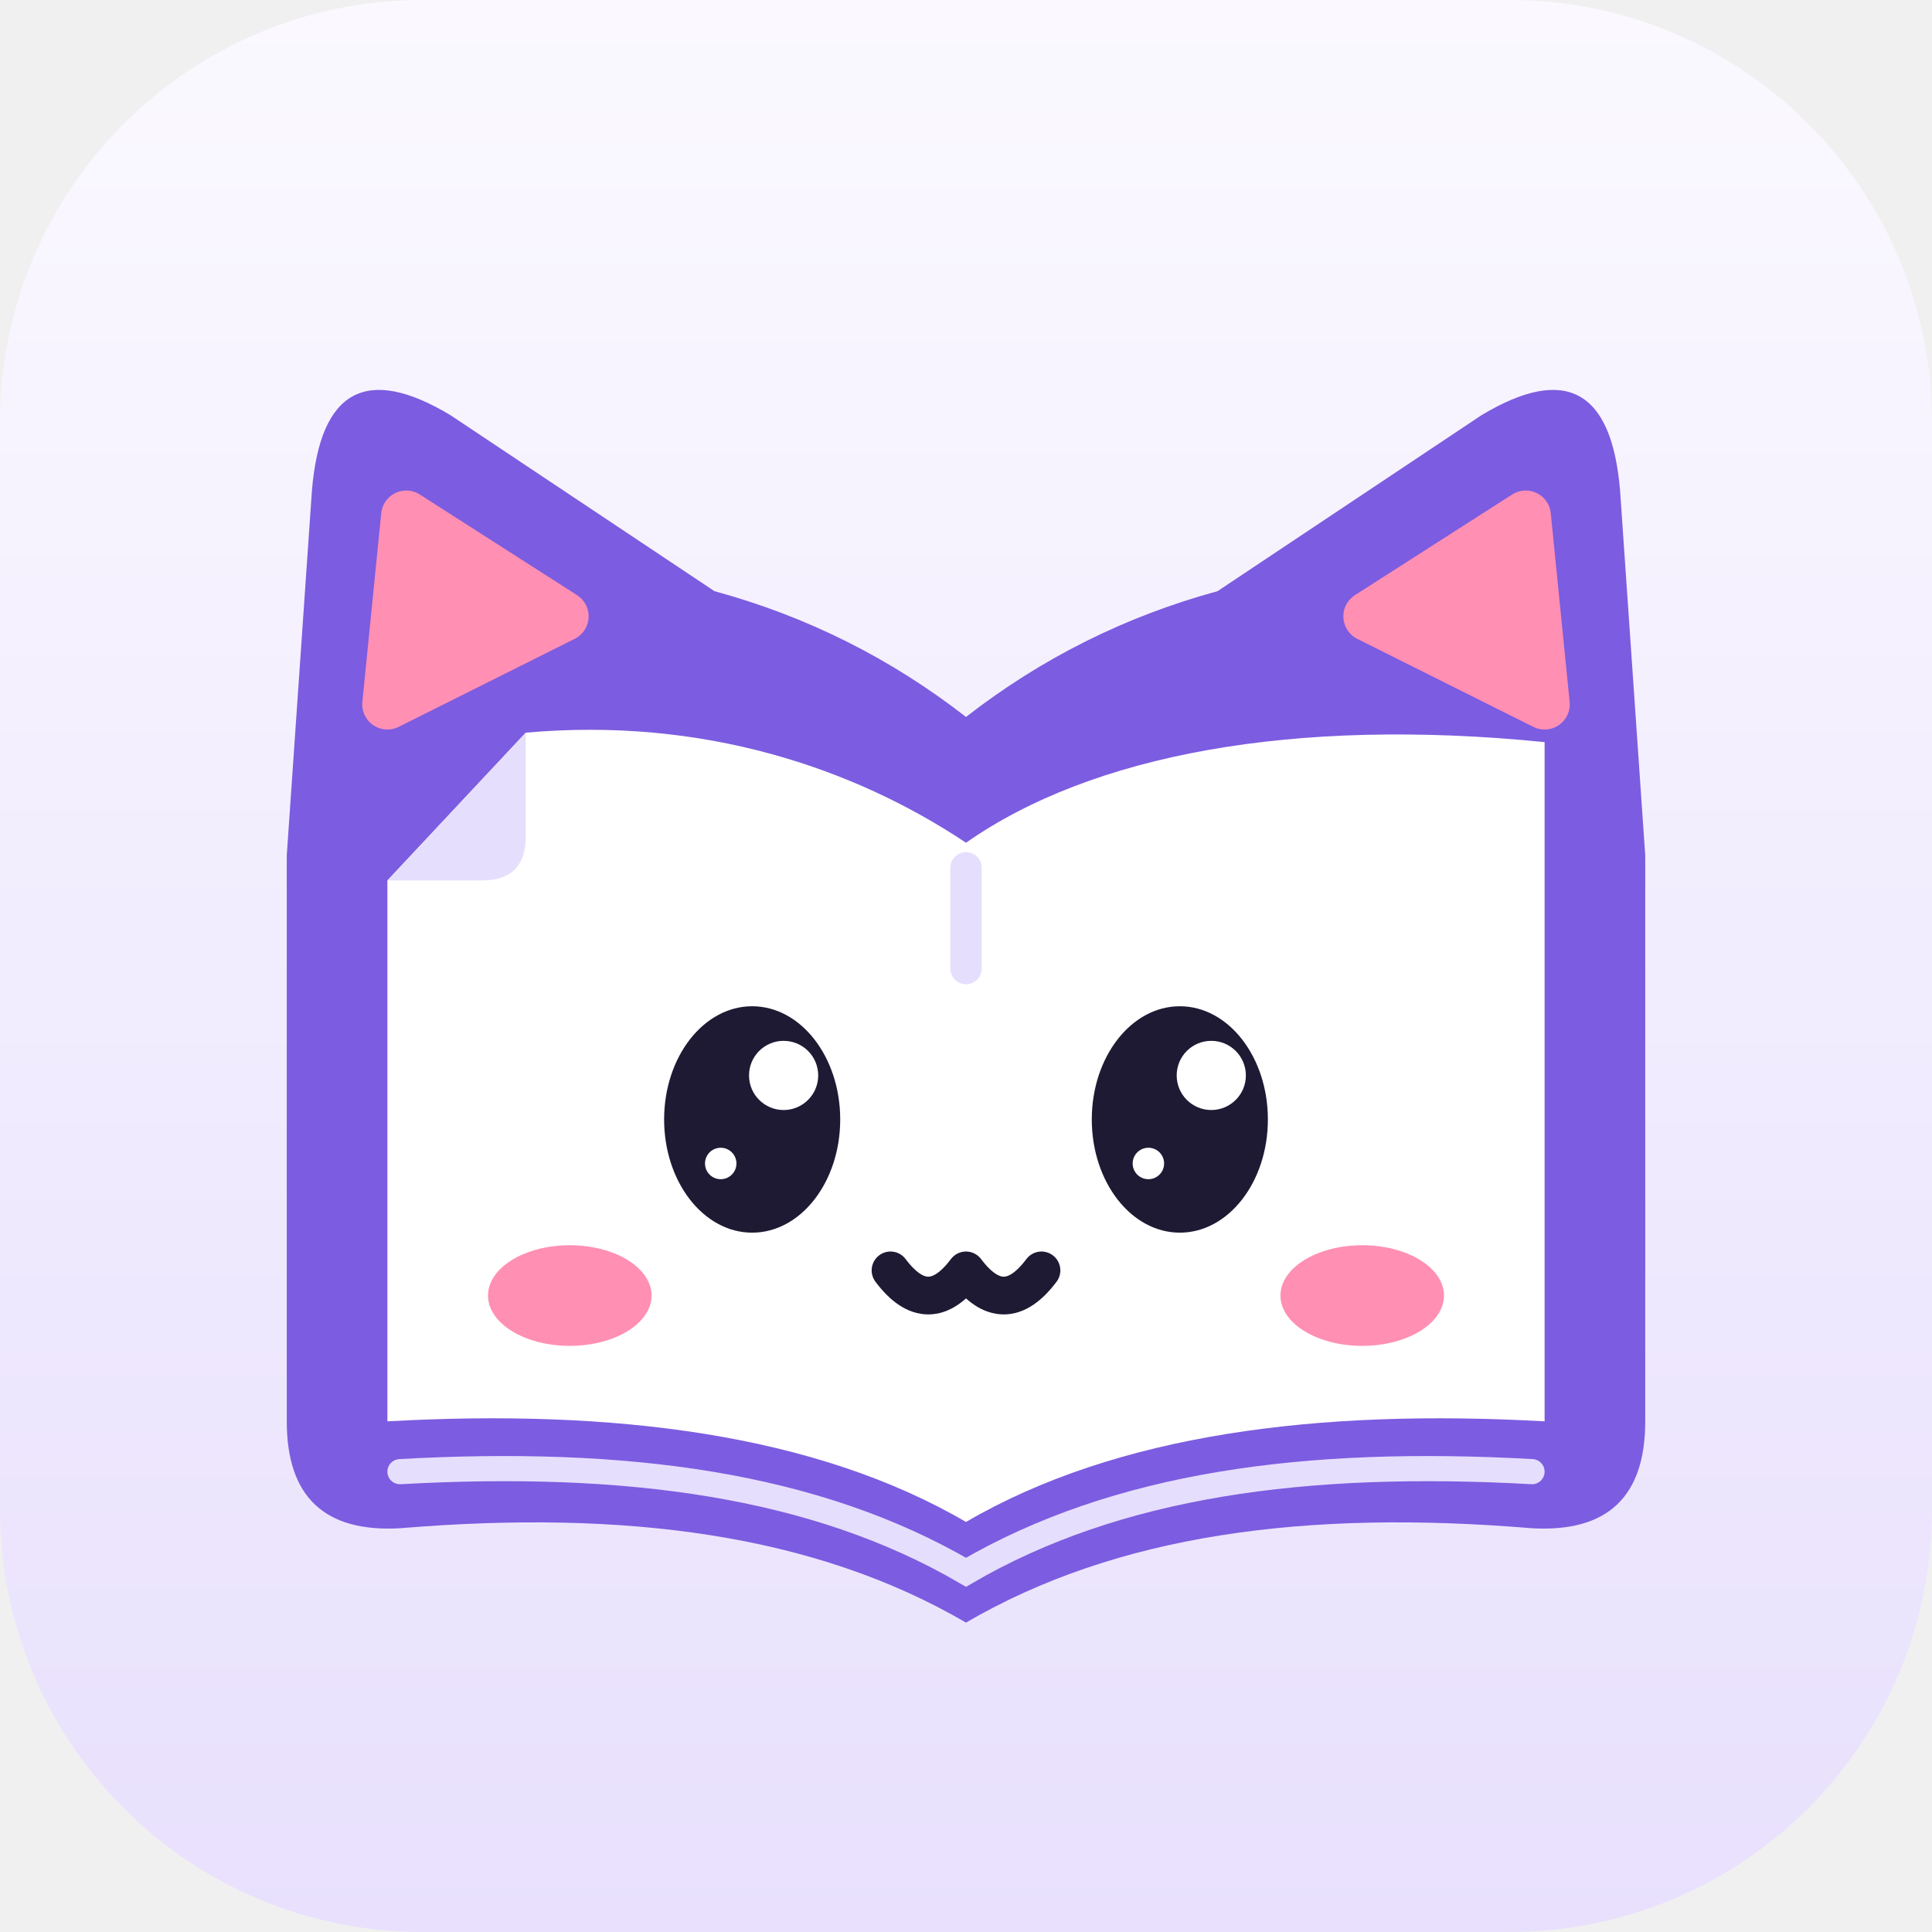
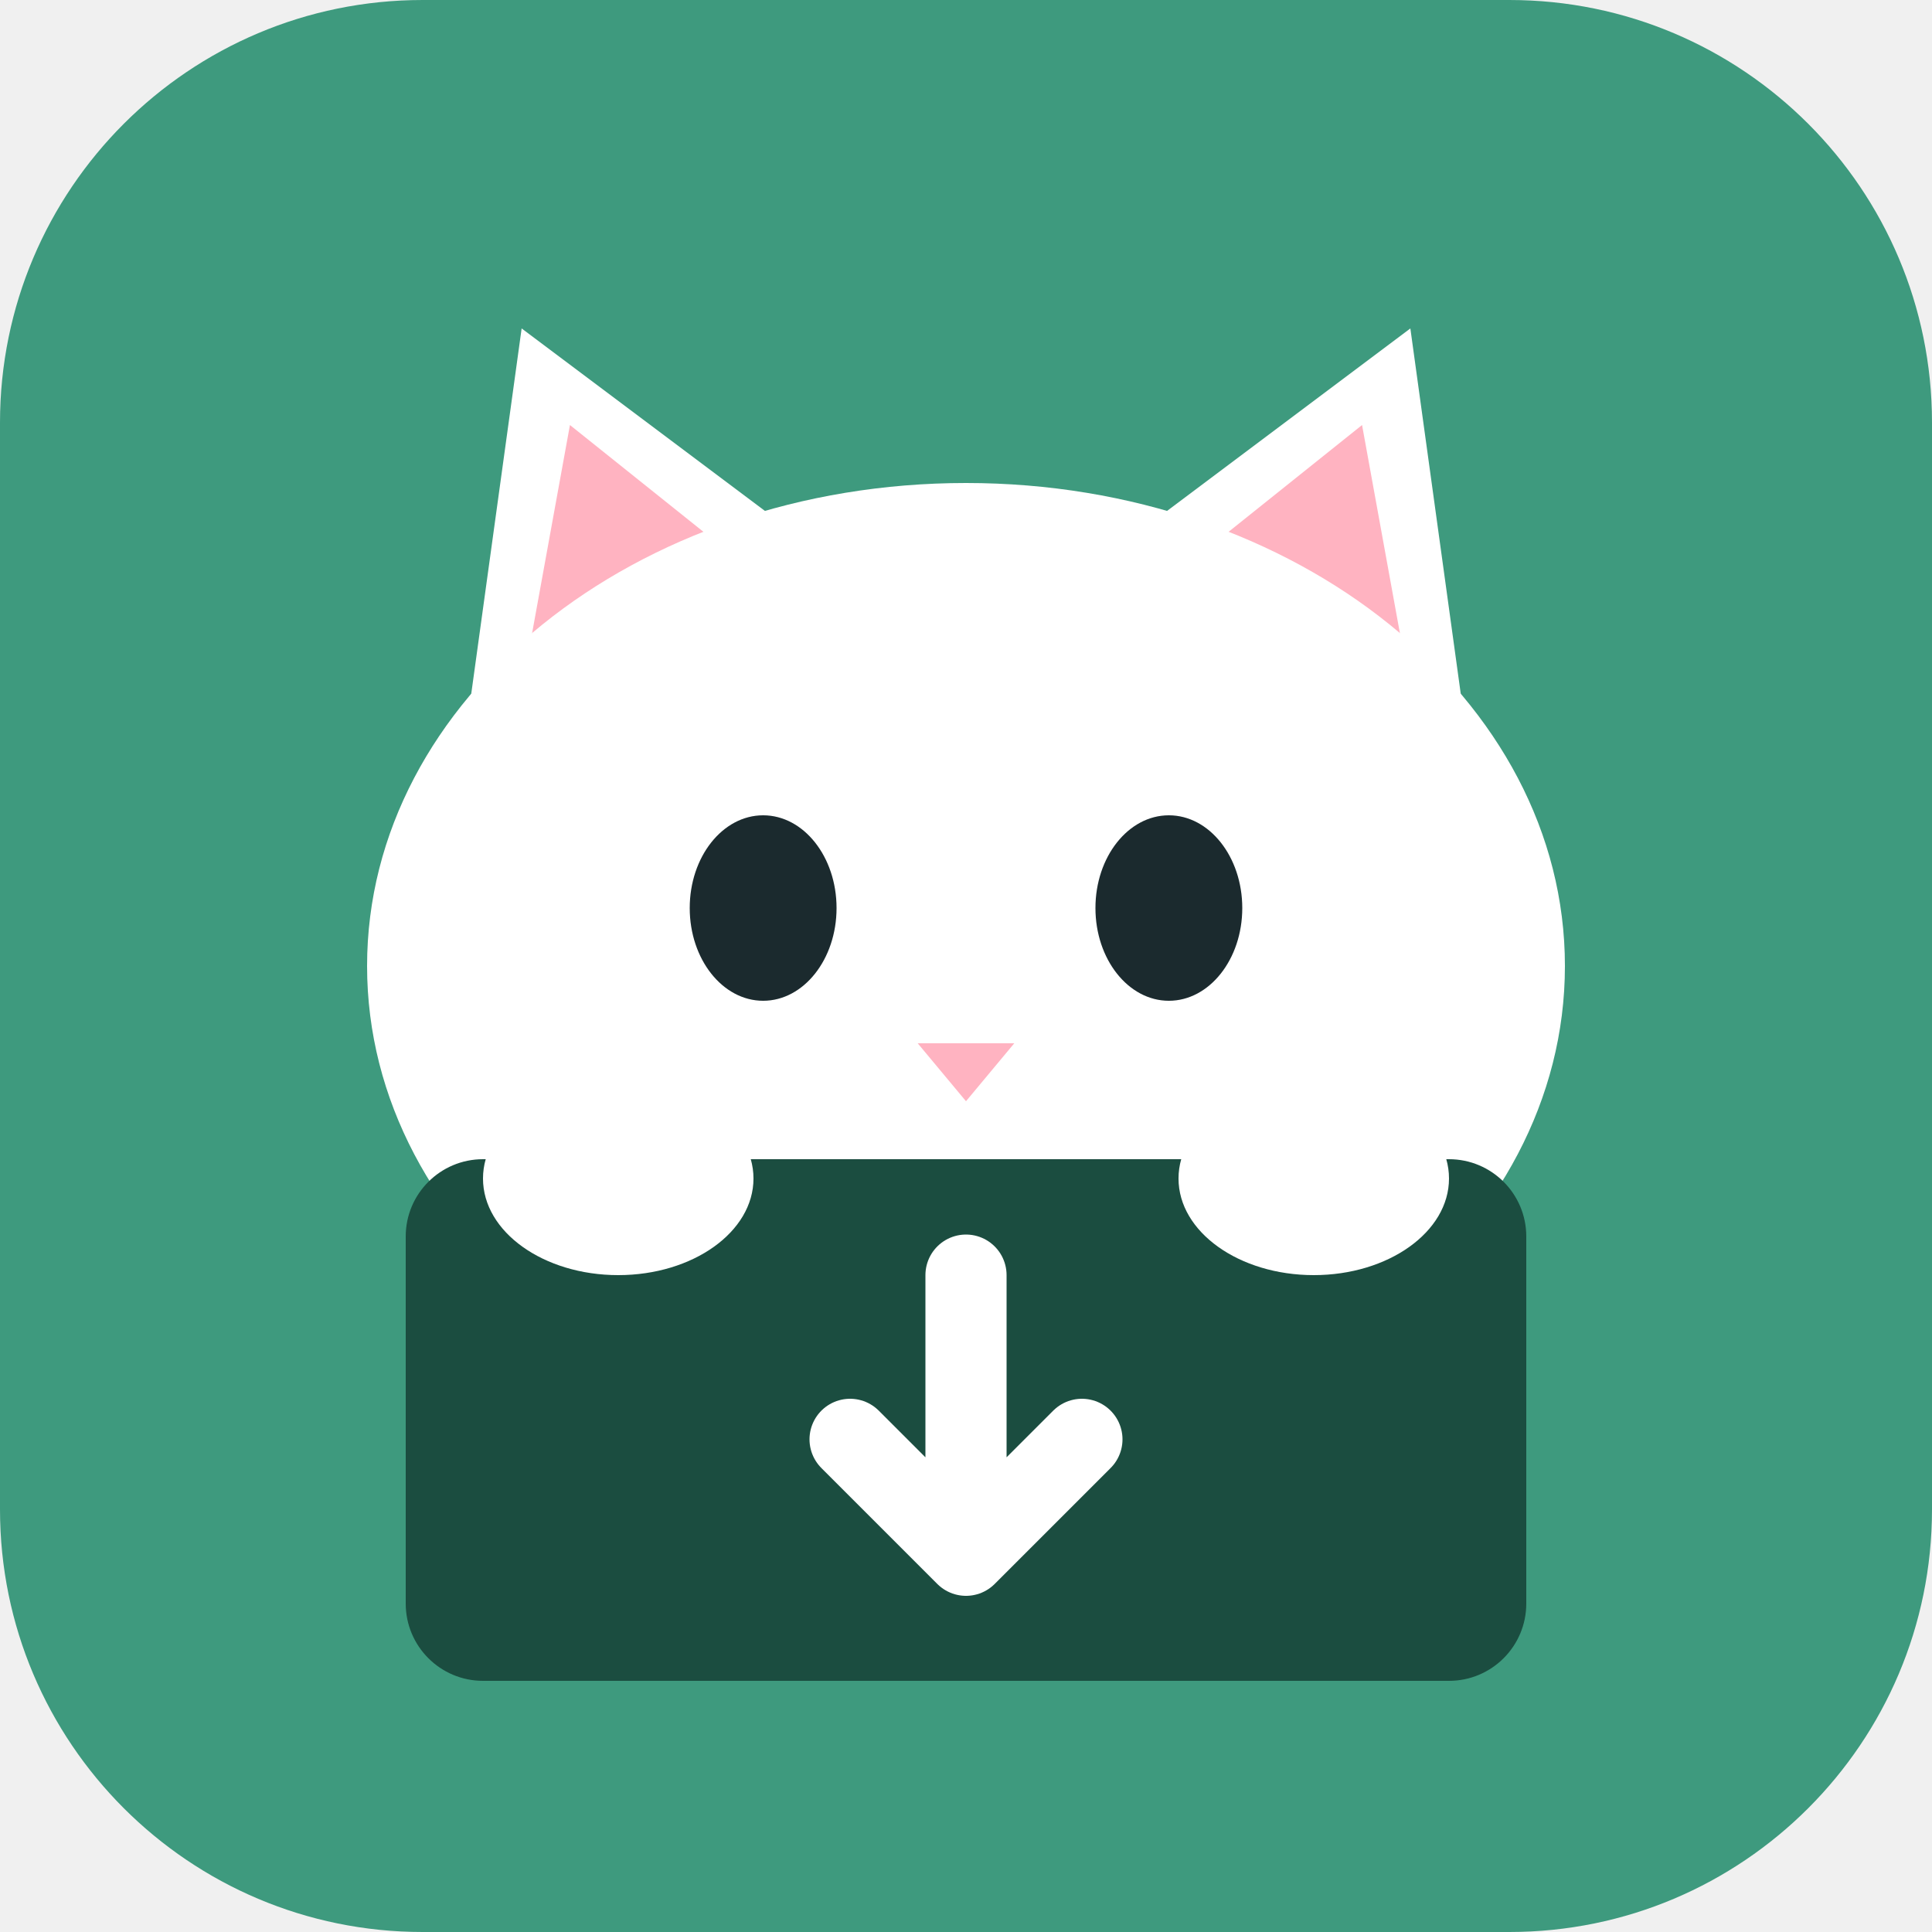
<svg xmlns="http://www.w3.org/2000/svg" viewBox="0 0 512 512">
-   <defs>
-     <linearGradient id="t" x1="0" y1="0" x2="0" y2="1">
-       <stop offset="0" stop-color="#FBF9FF" />
-       <stop offset="1" stop-color="#E8E0FD" />
-     </linearGradient>
-   </defs>
-   <rect width="512" height="512" rx="112" fill="url(#t)" />
-   <g transform="translate(256 260) scale(1.6667) translate(-128 -124)">
-     <path fill="#7C5CE0" d="M20 104V194Q20 212 38 211C74 208 104 212 128 226C152 212 182 208 218 211Q236 212 236 194V104L232 46Q230 22 210 34L168 62Q146 68 128 82Q110 68 88 62L46 34Q26 22 24 46Z" />
-     <path fill="#FF8FB3" stroke="#FF8FB3" stroke-width="8" stroke-linejoin="round" d="M217 50L220 80L192 66ZM39 50L36 80L64 66Z" />
-     <path fill="none" stroke="#E6DEFD" stroke-width="4" stroke-linecap="round" d="M38 202C74 200 104 204 128 218C152 204 182 200 218 202" />
-     <path fill="#FFFFFF" d="M128 102C148 88 180 82 220 86V194C184 192 152 196 128 210C104 196 72 192 36 194V108L58 84.5C86 82 110 90 128 102Z" />
-     <path fill="#E6DEFD" d="M36 108L58 84.5V101Q58 108 51 108Z" />
-     <path stroke="#E6DEFD" stroke-width="5" stroke-linecap="round" d="M128 106V122" />
-     <g fill="#1E1A33">
-       <ellipse cx="94" cy="146" rx="14" ry="18" />
-       <ellipse cx="162" cy="146" rx="14" ry="18" />
+   <rect width="512" height="512" rx="112" fill="#3E9A7E" />
+   <g transform="scale(5.12)">
+     <path fill="#FFFFFF" d="M23 46L27 17L47 32ZM77 46L73 17L53 32Z" />
+     <path fill="#FFB3C1" d="M27.5 33L29.5 22L37 28ZM72.5 33L70.5 22L63 28Z" />
+     <ellipse cx="50" cy="50" rx="31" ry="25" fill="#FFFFFF" />
+     <g fill="#1B2A2E">
+       <ellipse cx="39.5" cy="47" rx="3.8" ry="4.8" />
+       <ellipse cx="60.5" cy="47" rx="3.8" ry="4.8" />
    </g>
+     <path fill="#FFB3C1" d="M47.5 54H52.5L50 57Z" />
+     <rect x="21" y="60" width="58" height="27" rx="4" fill="#1B4D40" />
+     <path fill="none" stroke="#FFFFFF" stroke-width="4.2" stroke-linecap="round" stroke-linejoin="round" d="M50 66V80M44 74.5L50 80.5L56 74.5" />
    <g fill="#FFFFFF">
-       <circle cx="99" cy="139" r="5.5" />
-       <circle cx="167" cy="139" r="5.5" />
-       <circle cx="89" cy="153" r="2.5" />
-       <circle cx="157" cy="153" r="2.5" />
-     </g>
-     <path fill="none" stroke="#1E1A33" stroke-width="6" stroke-linecap="round" stroke-linejoin="round" d="M116 170q6 8 12 0q6 8 12 0" />
-     <g fill="#FF8FB3">
-       <ellipse cx="65" cy="174" rx="13" ry="8" />
-       <ellipse cx="191" cy="174" rx="13" ry="8" />
+       <ellipse cx="32" cy="61" rx="7" ry="5" />
+       <ellipse cx="68" cy="61" rx="7" ry="5" />
    </g>
  </g>
</svg>
